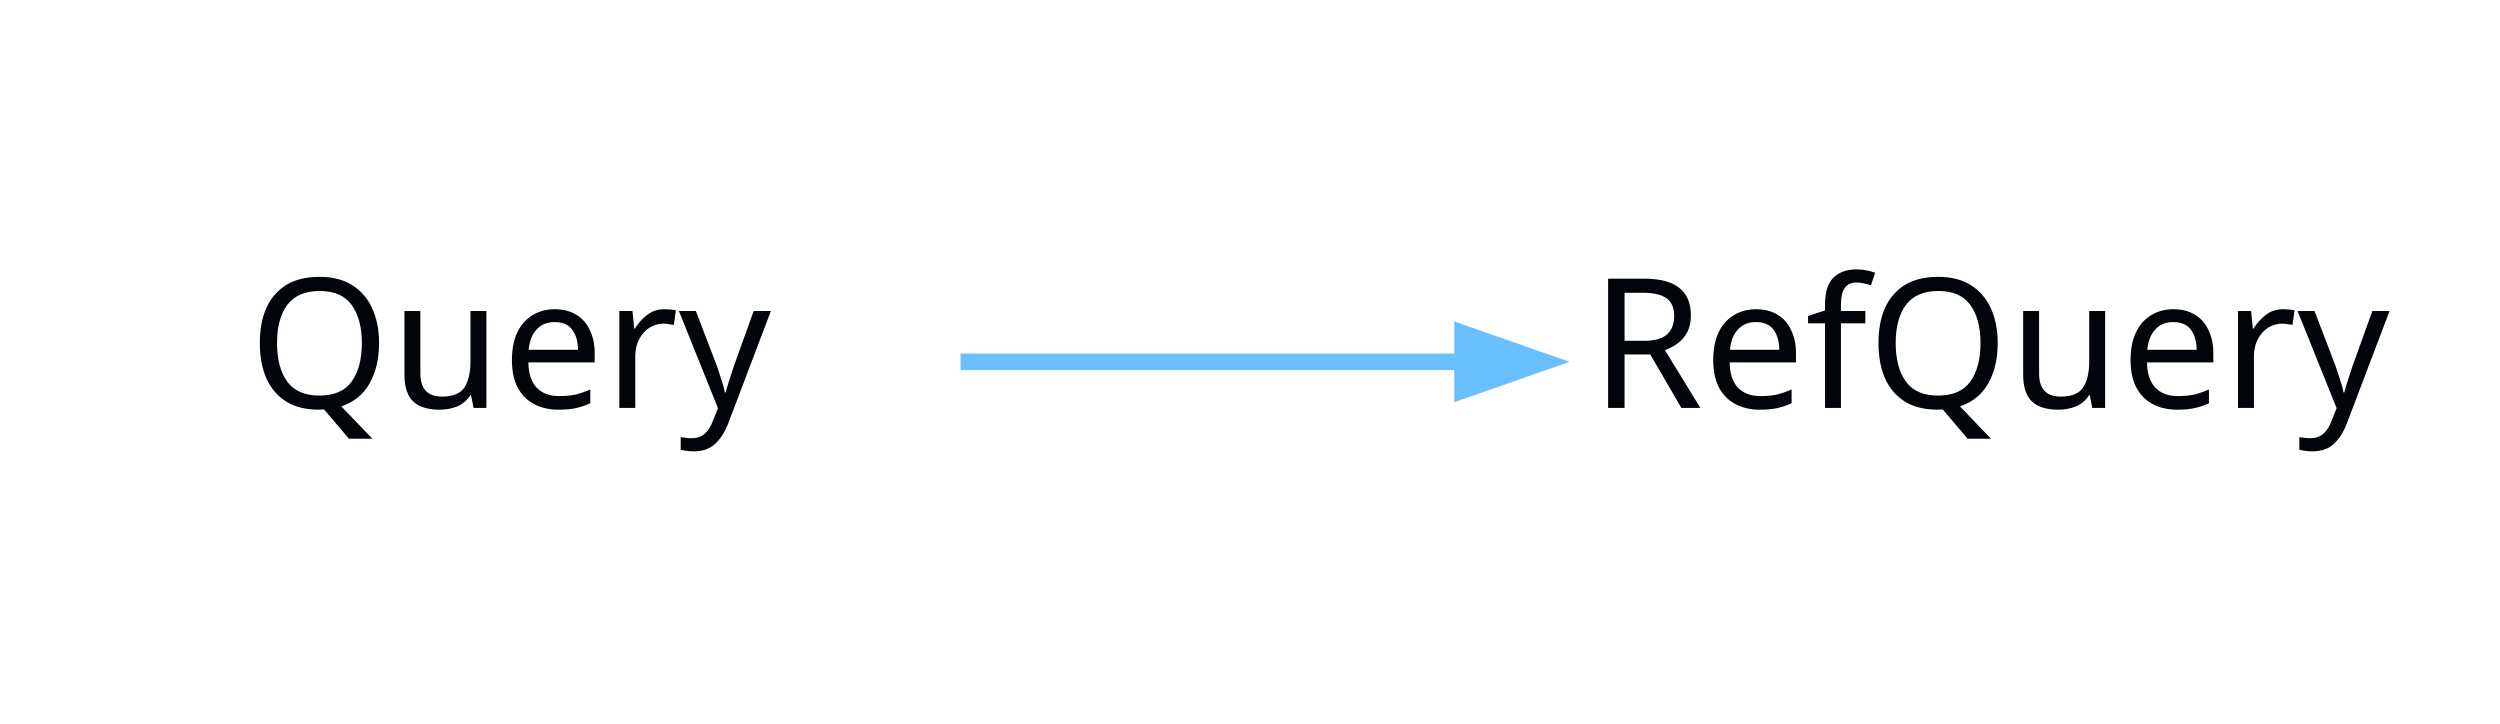
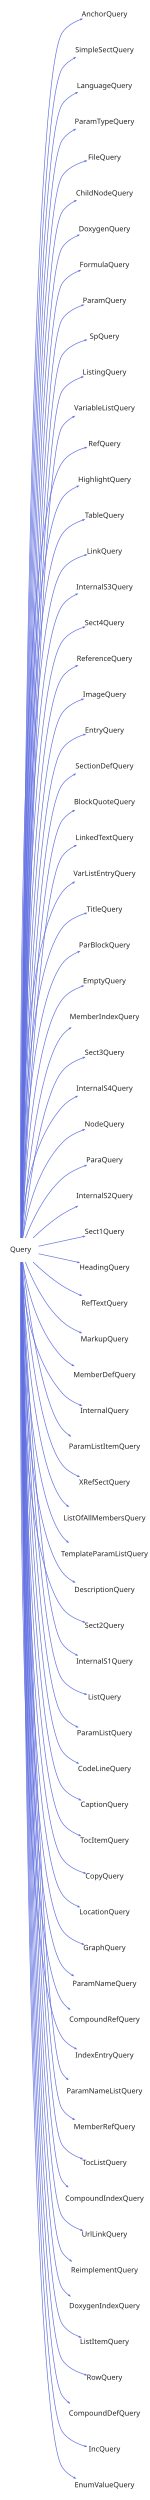
- <svg xmlns="http://www.w3.org/2000/svg" width="152pt" height="44pt" viewBox="0.00 0.00 152.00 44.00">
-   <g id="graph0" class="graph" transform="scale(1 1) rotate(0) translate(4 40)">
-     <polygon fill="none" stroke="none" points="-4,4 -4,-40 148,-40 148,4 -4,4" />
+ <svg xmlns="http://www.w3.org/2000/svg" width="225pt" height="3770pt" viewBox="0.00 0.00 225.00 3770.00">
+   <g id="graph0" class="graph" transform="scale(1 1) rotate(0) translate(4 3766)">
+     <polygon fill="none" stroke="none" points="-4,4 -4,-3766 221,-3766 221,4 -4,4" />
    <g id="node1" class="node">
-       <text text-anchor="middle" x="27" y="-15.2" font-family="Segoe UI" font-size="11.00" fill="#010509">Query</text>
+       <text text-anchor="middle" x="27" y="-1878.2" font-family="Segoe UI" font-size="11.00" fill="#222222">Query</text>
    </g>
    <g id="node2" class="node">
-       <text text-anchor="middle" x="117" y="-15.2" font-family="Segoe UI" font-size="11.00" fill="#010509">RefQuery</text>
+       <text text-anchor="middle" x="153.5" y="-3741.2" font-family="Segoe UI" font-size="11.00" fill="#222222">AnchorQuery</text>
    </g>
    <g id="edge1" class="edge">
-       <path fill="none" stroke="#69bfff" d="M54.403,-18C63.974,-18 74.874,-18 84.818,-18" />
-       <polygon fill="#69bfff" stroke="#69bfff" points="84.919,-19.75 89.919,-18 84.919,-16.25 84.919,-19.75" />
+       <path fill="none" stroke="#606ee0" d="M28.059,-1899.21C28.733,-2085.39 35.963,-3637.74 90,-3717 96.438,-3726.44 106.928,-3732.6 117.491,-3736.62" />
+       <polygon fill="#606ee0" stroke="#606ee0" points="117.239,-3737.46 119.887,-3737.49 117.839,-3735.81 117.239,-3737.46" />
+     </g>
+     <g id="node3" class="node">
+       <text text-anchor="middle" x="153.5" y="-3687.2" font-family="Segoe UI" font-size="11.00" fill="#222222">SimpleSectQuery</text>
+     </g>
+     <g id="edge2" class="edge">
+       <path fill="none" stroke="#606ee0" d="M28.079,-1899.25C28.937,-2082.51 37.565,-3586.17 90,-3663 94.332,-3669.35 100.495,-3674.21 107.279,-3677.94" />
+       <polygon fill="#606ee0" stroke="#606ee0" points="107.184,-3678.88 109.805,-3679.26 107.996,-3677.33 107.184,-3678.88" />
+     </g>
+     <g id="node4" class="node">
+       <text text-anchor="middle" x="153.5" y="-3633.2" font-family="Segoe UI" font-size="11.00" fill="#222222">LanguageQuery</text>
+     </g>
+     <g id="edge3" class="edge">
+       <path fill="none" stroke="#606ee0" d="M28.099,-1899.25C29.146,-2079.44 39.165,-3534.6 90,-3609 94.956,-3616.25 102.301,-3621.57 110.23,-3625.46" />
+       <polygon fill="#606ee0" stroke="#606ee0" points="110.073,-3626.36 112.708,-3626.63 110.817,-3624.77 110.073,-3626.36" />
+     </g>
+     <g id="node5" class="node">
+       <text text-anchor="middle" x="153.5" y="-3579.2" font-family="Segoe UI" font-size="11.00" fill="#222222">ParamTypeQuery</text>
+     </g>
+     <g id="edge4" class="edge">
+       <path fill="none" stroke="#606ee0" d="M28.121,-1899.23C29.362,-2076.18 40.761,-3483.03 90,-3555 94.339,-3561.34 100.506,-3566.2 107.291,-3569.93" />
+       <polygon fill="#606ee0" stroke="#606ee0" points="107.196,-3570.87 109.817,-3571.25 108.008,-3569.32 107.196,-3570.87" />
+     </g>
+     <g id="node6" class="node">
+       <text text-anchor="middle" x="153.5" y="-3525.2" font-family="Segoe UI" font-size="11.00" fill="#222222">FileQuery</text>
+     </g>
+     <g id="edge5" class="edge">
+       <path fill="none" stroke="#606ee0" d="M28.144,-1899.18C29.583,-2072.72 42.354,-3431.45 90,-3501 97.766,-3512.34 111.367,-3518.94 123.902,-3522.78" />
+       <polygon fill="#606ee0" stroke="#606ee0" points="123.747,-3523.65 126.393,-3523.51 124.24,-3521.97 123.747,-3523.65" />
+     </g>
+     <g id="node7" class="node">
+       <text text-anchor="middle" x="153.5" y="-3471.2" font-family="Segoe UI" font-size="11.00" fill="#222222">ChildNodeQuery</text>
+     </g>
+     <g id="edge6" class="edge">
+       <path fill="none" stroke="#606ee0" d="M28.168,-1899.11C29.809,-2069.07 43.944,-3379.87 90,-3447 94.605,-3453.71 101.257,-3458.77 108.52,-3462.57" />
+       <polygon fill="#606ee0" stroke="#606ee0" points="108.165,-3463.37 110.792,-3463.71 108.95,-3461.81 108.165,-3463.37" />
+     </g>
+     <g id="node8" class="node">
+       <text text-anchor="middle" x="153.5" y="-3417.2" font-family="Segoe UI" font-size="11.00" fill="#222222">DoxygenQuery</text>
+     </g>
+     <g id="edge7" class="edge">
+       <path fill="none" stroke="#606ee0" d="M28.196,-1899.26C30.058,-2066.55 45.553,-3328.31 90,-3393 95.459,-3400.95 103.784,-3406.57 112.595,-3410.54" />
+       <polygon fill="#606ee0" stroke="#606ee0" points="112.699,-3411.54 115.342,-3411.72 113.391,-3409.93 112.699,-3411.54" />
+     </g>
+     <g id="node9" class="node">
+       <text text-anchor="middle" x="153.5" y="-3363.2" font-family="Segoe UI" font-size="11.00" fill="#222222">FormulaQuery</text>
+     </g>
+     <g id="edge8" class="edge">
+       <path fill="none" stroke="#606ee0" d="M28.223,-1899.12C30.297,-2062.47 47.136,-3276.71 90,-3339 95.93,-3347.62 105.23,-3353.5 114.86,-3357.52" />
+       <polygon fill="#606ee0" stroke="#606ee0" points="114.668,-3358.38 117.314,-3358.5 115.317,-3356.76 114.668,-3358.38" />
+     </g>
+     <g id="node10" class="node">
+       <text text-anchor="middle" x="153.5" y="-3309.2" font-family="Segoe UI" font-size="11.00" fill="#222222">ParamQuery</text>
+     </g>
+     <g id="edge9" class="edge">
+       <path fill="none" stroke="#606ee0" d="M28.254,-1899.2C30.561,-2059.43 48.736,-3225.14 90,-3285 96.861,-3294.95 108.214,-3301.26 119.375,-3305.25" />
+       <polygon fill="#606ee0" stroke="#606ee0" points="119.254,-3306.13 121.903,-3306.12 119.821,-3304.48 119.254,-3306.13" />
+     </g>
+     <g id="node11" class="node">
+       <text text-anchor="middle" x="153.5" y="-3255.2" font-family="Segoe UI" font-size="11.00" fill="#222222">SpQuery</text>
+     </g>
+     <g id="edge10" class="edge">
+       <path fill="none" stroke="#606ee0" d="M28.288,-1899.23C30.834,-2056.09 50.332,-3173.57 90,-3231 97.809,-3242.31 111.414,-3248.91 123.94,-3252.75" />
+       <polygon fill="#606ee0" stroke="#606ee0" points="123.784,-3253.62 126.429,-3253.49 124.278,-3251.94 123.784,-3253.62" />
+     </g>
+     <g id="node12" class="node">
+       <text text-anchor="middle" x="153.5" y="-3201.2" font-family="Segoe UI" font-size="11.00" fill="#222222">ListingQuery</text>
+     </g>
+     <g id="edge11" class="edge">
+       <path fill="none" stroke="#606ee0" d="M28.328,-1899.46C31.137,-2053.6 51.943,-3122.01 90,-3177 96.754,-3186.76 107.824,-3193.02 118.786,-3197.02" />
+       <polygon fill="#606ee0" stroke="#606ee0" points="118.621,-3197.89 121.27,-3197.89 119.199,-3196.23 118.621,-3197.89" />
+     </g>
+     <g id="node13" class="node">
+       <text text-anchor="middle" x="153.5" y="-3147.2" font-family="Segoe UI" font-size="11.00" fill="#222222">VariableListQuery</text>
+     </g>
+     <g id="edge12" class="edge">
+       <path fill="none" stroke="#606ee0" d="M28.362,-1899.17C31.404,-2048.56 53.508,-3070.39 90,-3123 94.08,-3128.88 99.727,-3133.49 105.972,-3137.1" />
+       <polygon fill="#606ee0" stroke="#606ee0" points="105.687,-3137.94 108.298,-3138.39 106.534,-3136.41 105.687,-3137.94" />
+     </g>
+     <g id="node14" class="node">
+       <text text-anchor="middle" x="153.5" y="-3093.2" font-family="Segoe UI" font-size="11.00" fill="#222222">RefQuery</text>
+     </g>
+     <g id="edge13" class="edge">
+       <path fill="none" stroke="#606ee0" d="M27.807,-1899.33C26.453,-2041.78 20.363,-2968.85 90,-3069 97.844,-3080.28 111.452,-3086.88 123.972,-3090.73" />
+       <polygon fill="#606ee0" stroke="#606ee0" points="123.814,-3091.6 126.459,-3091.47 124.309,-3089.92 123.814,-3091.6" />
+     </g>
+     <g id="node15" class="node">
+       <text text-anchor="middle" x="153.5" y="-3039.2" font-family="Segoe UI" font-size="11.00" fill="#222222">HighlightQuery</text>
+     </g>
+     <g id="edge14" class="edge">
+       <path fill="none" stroke="#606ee0" d="M27.855,-1899.37C26.907,-2038.23 23.542,-2919.67 90,-3015 95.33,-3022.64 103.305,-3028.14 111.79,-3032.09" />
+       <polygon fill="#606ee0" stroke="#606ee0" points="111.798,-3033.05 114.438,-3033.26 112.508,-3031.45 111.798,-3033.05" />
+     </g>
+     <g id="node16" class="node">
+       <text text-anchor="middle" x="153.5" y="-2985.2" font-family="Segoe UI" font-size="11.00" fill="#222222">TableQuery</text>
+     </g>
+     <g id="edge15" class="edge">
+       <path fill="none" stroke="#606ee0" d="M27.909,-1899.35C27.383,-2034.31 26.708,-2870.48 90,-2961 97.178,-2971.27 109.125,-2977.66 120.662,-2981.63" />
+       <polygon fill="#606ee0" stroke="#606ee0" points="120.622,-2982.54 123.27,-2982.49 121.17,-2980.87 120.622,-2982.54" />
+     </g>
+     <g id="node17" class="node">
+       <text text-anchor="middle" x="153.5" y="-2931.2" font-family="Segoe UI" font-size="11.00" fill="#222222">LinkQuery</text>
+     </g>
+     <g id="edge16" class="edge">
+       <path fill="none" stroke="#606ee0" d="M27.968,-1899.26C27.882,-2030.03 29.86,-2821.26 90,-2907 97.891,-2918.25 111.503,-2924.85 124.013,-2928.7" />
+       <polygon fill="#606ee0" stroke="#606ee0" points="123.853,-2929.57 126.499,-2929.44 124.349,-2927.89 123.853,-2929.57" />
+     </g>
+     <g id="node18" class="node">
+       <text text-anchor="middle" x="153.5" y="-2877.2" font-family="Segoe UI" font-size="11.00" fill="#222222">InternalS3Query</text>
+     </g>
+     <g id="edge17" class="edge">
+       <path fill="none" stroke="#606ee0" d="M28.032,-1899.1C28.402,-2025.39 33,-2772.03 90,-2853 95.056,-2860.18 102.443,-2865.47 110.382,-2869.36" />
+       <polygon fill="#606ee0" stroke="#606ee0" points="110.227,-2870.25 112.862,-2870.52 110.969,-2868.67 110.227,-2870.25" />
+     </g>
+     <g id="node19" class="node">
+       <text text-anchor="middle" x="153.5" y="-2823.2" font-family="Segoe UI" font-size="11.00" fill="#222222">Sect4Query</text>
+     </g>
+     <g id="edge18" class="edge">
+       <path fill="none" stroke="#606ee0" d="M28.105,-1899.26C28.959,-2021.89 36.183,-2722.85 90,-2799 97.357,-2809.41 109.607,-2815.84 121.322,-2819.8" />
+       <polygon fill="#606ee0" stroke="#606ee0" points="121.32,-2820.72 123.968,-2820.65 121.859,-2819.05 121.32,-2820.72" />
+     </g>
+     <g id="node20" class="node">
+       <text text-anchor="middle" x="153.5" y="-2769.2" font-family="Segoe UI" font-size="11.00" fill="#222222">ReferenceQuery</text>
+     </g>
+     <g id="edge19" class="edge">
+       <path fill="none" stroke="#606ee0" d="M28.188,-1899.32C29.55,-2017.85 39.347,-2673.65 90,-2745 95.085,-2752.16 102.484,-2757.44 110.425,-2761.33" />
+       <polygon fill="#606ee0" stroke="#606ee0" points="110.27,-2762.22 112.905,-2762.49 111.012,-2760.64 110.27,-2762.22" />
+     </g>
+     <g id="node21" class="node">
+       <text text-anchor="middle" x="153.5" y="-2715.2" font-family="Segoe UI" font-size="11.00" fill="#222222">ImageQuery</text>
+     </g>
+     <g id="edge20" class="edge">
+       <path fill="none" stroke="#606ee0" d="M28.28,-1899.27C30.172,-2013.27 42.49,-2624.41 90,-2691 96.957,-2700.75 108.199,-2707.01 119.244,-2711.02" />
+       <polygon fill="#606ee0" stroke="#606ee0" points="119.096,-2711.89 121.745,-2711.89 119.672,-2710.24 119.096,-2711.89" />
+     </g>
+     <g id="node22" class="node">
+       <text text-anchor="middle" x="153.5" y="-2661.2" font-family="Segoe UI" font-size="11.00" fill="#222222">EntryQuery</text>
+     </g>
+     <g id="edge21" class="edge">
+       <path fill="none" stroke="#606ee0" d="M28.382,-1899.1C30.826,-2008.15 45.614,-2575.14 90,-2637 97.56,-2647.54 110.118,-2654 122.002,-2657.95" />
+       <polygon fill="#606ee0" stroke="#606ee0" points="122.036,-2658.88 124.684,-2658.8 122.567,-2657.21 122.036,-2658.88" />
+     </g>
+     <g id="node23" class="node">
+       <text text-anchor="middle" x="153.5" y="-2607.2" font-family="Segoe UI" font-size="11.00" fill="#222222">SectionDefQuery</text>
+     </g>
+     <g id="edge22" class="edge">
+       <path fill="none" stroke="#606ee0" d="M28.504,-1899.15C31.549,-2003.63 48.762,-2525.91 90,-2583 94.438,-2589.14 100.574,-2593.9 107.28,-2597.59" />
+       <polygon fill="#606ee0" stroke="#606ee0" points="107.153,-2598.51 109.774,-2598.9 107.967,-2596.96 107.153,-2598.51" />
+     </g>
+     <g id="node24" class="node">
+       <text text-anchor="middle" x="153.5" y="-2553.2" font-family="Segoe UI" font-size="11.00" fill="#222222">BlockQuoteQuery</text>
+     </g>
+     <g id="edge23" class="edge">
+       <path fill="none" stroke="#606ee0" d="M28.641,-1899.03C32.314,-1998.4 51.882,-2476.63 90,-2529 94.151,-2534.7 99.762,-2539.21 105.928,-2542.78" />
+       <polygon fill="#606ee0" stroke="#606ee0" points="105.612,-2543.6 108.223,-2544.05 106.46,-2542.07 105.612,-2543.6" />
+     </g>
+     <g id="node25" class="node">
+       <text text-anchor="middle" x="153.5" y="-2499.2" font-family="Segoe UI" font-size="11.00" fill="#222222">LinkedTextQuery</text>
+     </g>
+     <g id="edge24" class="edge">
+       <path fill="none" stroke="#606ee0" d="M28.807,-1899.05C33.168,-1993.41 55.014,-2427.37 90,-2475 94.756,-2481.47 101.392,-2486.41 108.575,-2490.18" />
+       <polygon fill="#606ee0" stroke="#606ee0" points="108.194,-2490.97 110.82,-2491.31 108.981,-2489.4 108.194,-2490.97" />
+     </g>
+     <g id="node26" class="node">
+       <text text-anchor="middle" x="153.5" y="-2445.2" font-family="Segoe UI" font-size="11.00" fill="#222222">VarListEntryQuery</text>
+     </g>
+     <g id="edge25" class="edge">
+       <path fill="none" stroke="#606ee0" d="M27.723,-1899.09C26.78,-1983.22 26.715,-2335.76 90,-2421 94.204,-2426.66 99.845,-2431.15 106.023,-2434.71" />
+       <polygon fill="#606ee0" stroke="#606ee0" points="105.71,-2435.54 108.322,-2435.98 106.556,-2434 105.71,-2435.54" />
+     </g>
+     <g id="node27" class="node">
+       <text text-anchor="middle" x="153.5" y="-2391.2" font-family="Segoe UI" font-size="11.00" fill="#222222">TitleQuery</text>
+     </g>
+     <g id="edge26" class="edge">
+       <path fill="none" stroke="#606ee0" d="M27.982,-1899.1C28.245,-1977.98 32.922,-2291.13 90,-2367 98.194,-2377.89 111.687,-2384.45 124.043,-2388.37" />
+       <polygon fill="#606ee0" stroke="#606ee0" points="123.85,-2389.22 126.497,-2389.12 124.361,-2387.55 123.85,-2389.22" />
+     </g>
+     <g id="node28" class="node">
+       <text text-anchor="middle" x="153.5" y="-2337.2" font-family="Segoe UI" font-size="11.00" fill="#222222">ParBlockQuery</text>
+     </g>
+     <g id="edge27" class="edge">
+       <path fill="none" stroke="#606ee0" d="M28.308,-1899.29C29.889,-1972.86 39.146,-2246.49 90,-2313 95.856,-2320.66 104.324,-2326.18 113.147,-2330.14" />
+       <polygon fill="#606ee0" stroke="#606ee0" points="113.251,-2331.14 115.893,-2331.32 113.943,-2329.53 113.251,-2331.14" />
+     </g>
+     <g id="node29" class="node">
+       <text text-anchor="middle" x="153.5" y="-2283.2" font-family="Segoe UI" font-size="11.00" fill="#222222">EmptyQuery</text>
+     </g>
+     <g id="edge28" class="edge">
+       <path fill="none" stroke="#606ee0" d="M28.724,-1899.27C31.736,-1966.85 45.295,-2201.73 90,-2259 97.303,-2268.36 108.491,-2274.53 119.394,-2278.57" />
+       <polygon fill="#606ee0" stroke="#606ee0" points="119.213,-2279.43 121.861,-2279.45 119.802,-2277.79 119.213,-2279.43" />
+     </g>
+     <g id="node30" class="node">
+       <text text-anchor="middle" x="153.5" y="-2229.2" font-family="Segoe UI" font-size="11.00" fill="#222222">MemberIndexQuery</text>
+     </g>
+     <g id="edge29" class="edge">
+       <path fill="none" stroke="#606ee0" d="M29.265,-1899.15C33.848,-1960.18 51.388,-2156.86 90,-2205 92.995,-2208.73 96.607,-2211.96 100.565,-2214.75" />
+       <polygon fill="#606ee0" stroke="#606ee0" points="100.236,-2215.59 102.798,-2216.26 101.214,-2214.13 100.236,-2215.59" />
+     </g>
+     <g id="node31" class="node">
+       <text text-anchor="middle" x="153.5" y="-2175.2" font-family="Segoe UI" font-size="11.00" fill="#222222">Sect3Query</text>
+     </g>
+     <g id="edge30" class="edge">
+       <path fill="none" stroke="#606ee0" d="M30.019,-1899.1C36.367,-1953.12 57.455,-2111.92 90,-2151 97.946,-2160.54 109.895,-2166.8 121.225,-2170.86" />
+       <polygon fill="#606ee0" stroke="#606ee0" points="121.134,-2171.76 123.782,-2171.75 121.706,-2170.1 121.134,-2171.76" />
+     </g>
+     <g id="node32" class="node">
+       <text text-anchor="middle" x="153.5" y="-2121.2" font-family="Segoe UI" font-size="11.00" fill="#222222">InternalS4Query</text>
+     </g>
+     <g id="edge31" class="edge">
+       <path fill="none" stroke="#606ee0" d="M28.206,-1899.07C29.616,-1939.53 38.475,-2038.4 90,-2097 95.517,-2103.27 102.753,-2108.14 110.337,-2111.9" />
+       <polygon fill="#606ee0" stroke="#606ee0" points="110.068,-2112.74 112.701,-2113.03 110.824,-2111.17 110.068,-2112.74" />
+     </g>
+     <g id="node33" class="node">
+       <text text-anchor="middle" x="153.5" y="-2067.2" font-family="Segoe UI" font-size="11.00" fill="#222222">NodeQuery</text>
+     </g>
+     <g id="edge32" class="edge">
+       <path fill="none" stroke="#606ee0" d="M30.303,-1899.26C35.353,-1932.1 50.301,-2001.59 90,-2043 98.365,-2051.73 110.02,-2057.79 121.003,-2061.92" />
+       <polygon fill="#606ee0" stroke="#606ee0" points="120.833,-2062.79 123.481,-2062.83 121.433,-2061.15 120.833,-2062.79" />
+     </g>
+     <g id="node34" class="node">
+       <text text-anchor="middle" x="153.5" y="-2013.2" font-family="Segoe UI" font-size="11.00" fill="#222222">ParaQuery</text>
+     </g>
+     <g id="edge33" class="edge">
+       <path fill="none" stroke="#606ee0" d="M34.216,-1899.03C43.166,-1922.59 61.774,-1963.81 90,-1989 99.592,-1997.56 112.316,-2003.72 123.779,-2007.98" />
+       <polygon fill="#606ee0" stroke="#606ee0" points="123.708,-2008.88 126.356,-2008.91 124.303,-2007.24 123.708,-2008.88" />
+     </g>
+     <g id="node35" class="node">
+       <text text-anchor="middle" x="153.5" y="-1959.2" font-family="Segoe UI" font-size="11.00" fill="#222222">InternalS2Query</text>
+     </g>
+     <g id="edge34" class="edge">
+       <path fill="none" stroke="#606ee0" d="M45.795,-1899.16C57.588,-1910.49 73.816,-1924.8 90,-1935 96.324,-1938.98 103.337,-1942.65 110.313,-1945.9" />
+       <polygon fill="#606ee0" stroke="#606ee0" points="110.243,-1946.84 112.88,-1947.09 110.975,-1945.25 110.243,-1946.84" />
+     </g>
+     <g id="node36" class="node">
+       <text text-anchor="middle" x="153.5" y="-1905.2" font-family="Segoe UI" font-size="11.00" fill="#222222">Sect1Query</text>
+     </g>
+     <g id="edge35" class="edge">
+       <path fill="none" stroke="#606ee0" d="M54.099,-1886.66C73.695,-1890.91 100.606,-1896.75 121.332,-1901.24" />
+       <polygon fill="#606ee0" stroke="#606ee0" points="121.2,-1902.11 123.829,-1901.78 121.571,-1900.4 121.2,-1902.11" />
+     </g>
+     <g id="node37" class="node">
+       <text text-anchor="middle" x="153.5" y="-1851.2" font-family="Segoe UI" font-size="11.00" fill="#222222">HeadingQuery</text>
+     </g>
+     <g id="edge36" class="edge">
+       <path fill="none" stroke="#606ee0" d="M54.099,-1875.34C71.09,-1871.66 93.578,-1866.78 112.767,-1862.62" />
+       <polygon fill="#606ee0" stroke="#606ee0" points="113.316,-1863.39 115.574,-1862.01 112.945,-1861.68 113.316,-1863.39" />
+     </g>
+     <g id="node38" class="node">
+       <text text-anchor="middle" x="153.5" y="-1797.2" font-family="Segoe UI" font-size="11.00" fill="#222222">RefTextQuery</text>
+     </g>
+     <g id="edge37" class="edge">
+       <path fill="none" stroke="#606ee0" d="M45.795,-1862.84C57.588,-1851.51 73.816,-1837.2 90,-1827 98.066,-1821.92 107.254,-1817.36 116.056,-1813.5" />
+       <polygon fill="#606ee0" stroke="#606ee0" points="116.826,-1814.12 118.773,-1812.32 116.131,-1812.51 116.826,-1814.12" />
+     </g>
+     <g id="node39" class="node">
+       <text text-anchor="middle" x="153.5" y="-1743.2" font-family="Segoe UI" font-size="11.00" fill="#222222">MarkupQuery</text>
+     </g>
+     <g id="edge38" class="edge">
+       <path fill="none" stroke="#606ee0" d="M34.216,-1862.97C43.166,-1839.41 61.774,-1798.19 90,-1773 97.56,-1766.25 107.066,-1761 116.367,-1756.99" />
+       <polygon fill="#606ee0" stroke="#606ee0" points="116.761,-1757.77 118.726,-1756 116.082,-1756.16 116.761,-1757.77" />
+     </g>
+     <g id="node40" class="node">
+       <text text-anchor="middle" x="153.5" y="-1689.2" font-family="Segoe UI" font-size="11.00" fill="#222222">MemberDefQuery</text>
+     </g>
+     <g id="edge39" class="edge">
+       <path fill="none" stroke="#606ee0" d="M30.303,-1862.74C35.353,-1829.9 50.301,-1760.41 90,-1719 94.294,-1714.52 99.456,-1710.74 104.948,-1707.57" />
+       <polygon fill="#606ee0" stroke="#606ee0" points="105.564,-1708.23 107.321,-1706.24 104.711,-1706.7 105.564,-1708.23" />
+     </g>
+     <g id="node41" class="node">
+       <text text-anchor="middle" x="153.5" y="-1635.2" font-family="Segoe UI" font-size="11.00" fill="#222222">InternalQuery</text>
+     </g>
+     <g id="edge40" class="edge">
+       <path fill="none" stroke="#606ee0" d="M28.206,-1862.93C29.616,-1822.47 38.475,-1723.6 90,-1665 96.98,-1657.06 106.709,-1651.38 116.415,-1647.34" />
+       <polygon fill="#606ee0" stroke="#606ee0" points="116.888,-1648.09 118.881,-1646.34 116.235,-1646.47 116.888,-1648.09" />
+     </g>
+     <g id="node42" class="node">
+       <text text-anchor="middle" x="153.5" y="-1581.2" font-family="Segoe UI" font-size="11.00" fill="#222222">ParamListItemQuery</text>
+     </g>
+     <g id="edge41" class="edge">
+       <path fill="none" stroke="#606ee0" d="M30.019,-1862.9C36.367,-1808.88 57.455,-1650.08 90,-1611 92.936,-1607.47 96.418,-1604.4 100.213,-1601.71" />
+       <polygon fill="#606ee0" stroke="#606ee0" points="100.774,-1602.39 102.352,-1600.26 99.792,-1600.94 100.774,-1602.39" />
+     </g>
+     <g id="node43" class="node">
+       <text text-anchor="middle" x="153.5" y="-1527.2" font-family="Segoe UI" font-size="11.00" fill="#222222">XRefSectQuery</text>
+     </g>
+     <g id="edge42" class="edge">
+       <path fill="none" stroke="#606ee0" d="M29.265,-1862.85C33.848,-1801.82 51.388,-1605.14 90,-1557 95.898,-1549.65 104.187,-1544.25 112.804,-1540.32" />
+       <polygon fill="#606ee0" stroke="#606ee0" points="113.549,-1540.94 115.487,-1539.14 112.846,-1539.34 113.549,-1540.94" />
+     </g>
+     <g id="node44" class="node">
+       <text text-anchor="middle" x="153.5" y="-1473.2" font-family="Segoe UI" font-size="11.00" fill="#222222">ListOfAllMembersQuery</text>
+     </g>
+     <g id="edge43" class="edge">
+       <path fill="none" stroke="#606ee0" d="M28.724,-1862.73C31.736,-1795.15 45.295,-1560.27 90,-1503 92.046,-1500.38 94.396,-1498.01 96.96,-1495.86" />
+       <polygon fill="#606ee0" stroke="#606ee0" points="97.748,-1496.36 99.161,-1494.12 96.659,-1494.99 97.748,-1496.36" />
+     </g>
+     <g id="node45" class="node">
+       <text text-anchor="middle" x="153.5" y="-1419.2" font-family="Segoe UI" font-size="11.00" fill="#222222">TemplateParamListQuery</text>
+     </g>
+     <g id="edge44" class="edge">
+       <path fill="none" stroke="#606ee0" d="M28.308,-1862.71C29.889,-1789.14 39.146,-1515.51 90,-1449 92.019,-1446.36 94.349,-1443.97 96.897,-1441.82" />
+       <polygon fill="#606ee0" stroke="#606ee0" points="97.685,-1442.31 99.087,-1440.06 96.589,-1440.94 97.685,-1442.31" />
+     </g>
+     <g id="node46" class="node">
+       <text text-anchor="middle" x="153.5" y="-1365.2" font-family="Segoe UI" font-size="11.00" fill="#222222">DescriptionQuery</text>
+     </g>
+     <g id="edge45" class="edge">
+       <path fill="none" stroke="#606ee0" d="M27.982,-1862.9C28.245,-1784.02 32.922,-1470.87 90,-1395 94.303,-1389.28 100.068,-1384.75 106.363,-1381.18" />
+       <polygon fill="#606ee0" stroke="#606ee0" points="106.927,-1381.87 108.704,-1379.9 106.09,-1380.33 106.927,-1381.87" />
+     </g>
+     <g id="node47" class="node">
+       <text text-anchor="middle" x="153.5" y="-1311.2" font-family="Segoe UI" font-size="11.00" fill="#222222">Sect2Query</text>
+     </g>
+     <g id="edge46" class="edge">
+       <path fill="none" stroke="#606ee0" d="M27.723,-1862.91C26.78,-1778.78 26.715,-1426.24 90,-1341 97.533,-1330.85 109.675,-1324.47 121.263,-1320.48" />
+       <polygon fill="#606ee0" stroke="#606ee0" points="121.781,-1321.23 123.88,-1319.62 121.232,-1319.57 121.781,-1321.23" />
+     </g>
+     <g id="node48" class="node">
+       <text text-anchor="middle" x="153.5" y="-1257.2" font-family="Segoe UI" font-size="11.00" fill="#222222">InternalS1Query</text>
+     </g>
+     <g id="edge47" class="edge">
+       <path fill="none" stroke="#606ee0" d="M28.807,-1862.95C33.168,-1768.59 55.014,-1334.63 90,-1287 95.136,-1280.01 102.466,-1274.8 110.309,-1270.94" />
+       <polygon fill="#606ee0" stroke="#606ee0" points="110.87,-1271.64 112.757,-1269.78 110.123,-1270.06 110.87,-1271.64" />
+     </g>
+     <g id="node49" class="node">
+       <text text-anchor="middle" x="153.5" y="-1203.2" font-family="Segoe UI" font-size="11.00" fill="#222222">ListQuery</text>
+     </g>
+     <g id="edge48" class="edge">
+       <path fill="none" stroke="#606ee0" d="M28.641,-1862.97C32.314,-1763.6 51.882,-1285.37 90,-1233 98.021,-1221.98 111.497,-1215.41 123.886,-1211.52" />
+       <polygon fill="#606ee0" stroke="#606ee0" points="124.208,-1212.33 126.348,-1210.77 123.702,-1210.66 124.208,-1212.33" />
+     </g>
+     <g id="node50" class="node">
+       <text text-anchor="middle" x="153.5" y="-1149.2" font-family="Segoe UI" font-size="11.00" fill="#222222">ParamListQuery</text>
+     </g>
+     <g id="edge49" class="edge">
+       <path fill="none" stroke="#606ee0" d="M28.504,-1862.85C31.549,-1758.37 48.762,-1236.09 90,-1179 95.206,-1171.79 102.748,-1166.49 110.805,-1162.59" />
+       <polygon fill="#606ee0" stroke="#606ee0" points="111.419,-1163.27 113.32,-1161.43 110.683,-1161.69 111.419,-1163.27" />
+     </g>
+     <g id="node51" class="node">
+       <text text-anchor="middle" x="153.5" y="-1095.2" font-family="Segoe UI" font-size="11.00" fill="#222222">CodeLineQuery</text>
+     </g>
+     <g id="edge50" class="edge">
+       <path fill="none" stroke="#606ee0" d="M28.382,-1862.9C30.826,-1753.85 45.614,-1186.86 90,-1125 95.371,-1117.52 103.264,-1112.09 111.646,-1108.15" />
+       <polygon fill="#606ee0" stroke="#606ee0" points="112.338,-1108.8 114.261,-1106.98 111.622,-1107.21 112.338,-1108.8" />
+     </g>
+     <g id="node52" class="node">
+       <text text-anchor="middle" x="153.5" y="-1041.2" font-family="Segoe UI" font-size="11.00" fill="#222222">CaptionQuery</text>
+     </g>
+     <g id="edge51" class="edge">
+       <path fill="none" stroke="#606ee0" d="M28.28,-1862.73C30.172,-1748.73 42.49,-1137.59 90,-1071 96.139,-1062.4 105.615,-1056.51 115.348,-1052.49" />
+       <polygon fill="#606ee0" stroke="#606ee0" points="115.824,-1053.24 117.826,-1051.51 115.179,-1051.61 115.824,-1053.24" />
+     </g>
+     <g id="node53" class="node">
+       <text text-anchor="middle" x="153.5" y="-987.2" font-family="Segoe UI" font-size="11.00" fill="#222222">TocItemQuery</text>
+     </g>
+     <g id="edge52" class="edge">
+       <path fill="none" stroke="#606ee0" d="M28.188,-1862.68C29.55,-1744.15 39.347,-1088.35 90,-1017 96.055,-1008.47 105.393,-1002.61 115.021,-998.596" />
+       <polygon fill="#606ee0" stroke="#606ee0" points="115.477,-999.355 117.473,-997.614 114.827,-997.731 115.477,-999.355" />
+     </g>
+     <g id="node54" class="node">
+       <text text-anchor="middle" x="153.5" y="-933.2" font-family="Segoe UI" font-size="11.00" fill="#222222">CopyQuery</text>
+     </g>
+     <g id="edge53" class="edge">
+       <path fill="none" stroke="#606ee0" d="M28.105,-1862.74C28.959,-1740.11 36.183,-1039.15 90,-963 97.611,-952.231 110.457,-945.721 122.532,-941.802" />
+       <polygon fill="#606ee0" stroke="#606ee0" points="122.808,-942.632 124.934,-941.052 122.287,-940.962 122.808,-942.632" />
+     </g>
+     <g id="node55" class="node">
+       <text text-anchor="middle" x="153.5" y="-879.2" font-family="Segoe UI" font-size="11.00" fill="#222222">LocationQuery</text>
+     </g>
+     <g id="edge54" class="edge">
+       <path fill="none" stroke="#606ee0" d="M28.032,-1862.9C28.402,-1736.61 33,-989.975 90,-909 95.708,-900.892 104.386,-895.198 113.476,-891.207" />
+       <polygon fill="#606ee0" stroke="#606ee0" points="113.831,-892.007 115.794,-890.229 113.15,-890.395 113.831,-892.007" />
+     </g>
+     <g id="node56" class="node">
+       <text text-anchor="middle" x="153.5" y="-825.2" font-family="Segoe UI" font-size="11.00" fill="#222222">GraphQuery</text>
+     </g>
+     <g id="edge55" class="edge">
+       <path fill="none" stroke="#606ee0" d="M27.968,-1862.74C27.882,-1731.97 29.86,-940.739 90,-855 97.004,-845.014 108.518,-838.692 119.767,-834.702" />
+       <polygon fill="#606ee0" stroke="#606ee0" points="120.227,-835.469 122.312,-833.836 119.664,-833.812 120.227,-835.469" />
+     </g>
+     <g id="node57" class="node">
+       <text text-anchor="middle" x="153.5" y="-771.2" font-family="Segoe UI" font-size="11.00" fill="#222222">ParamNameQuery</text>
+     </g>
+     <g id="edge56" class="edge">
+       <path fill="none" stroke="#606ee0" d="M27.909,-1862.65C27.383,-1727.69 26.708,-891.523 90,-801 93.734,-795.66 98.757,-791.368 104.342,-787.92" />
+       <polygon fill="#606ee0" stroke="#606ee0" points="105.057,-788.515 106.768,-786.493 104.17,-787.006 105.057,-788.515" />
+     </g>
+     <g id="node58" class="node">
+       <text text-anchor="middle" x="153.5" y="-717.2" font-family="Segoe UI" font-size="11.00" fill="#222222">CompoundRefQuery</text>
+     </g>
+     <g id="edge57" class="edge">
+       <path fill="none" stroke="#606ee0" d="M27.855,-1862.63C26.907,-1723.77 23.542,-842.327 90,-747 92.567,-743.318 95.747,-740.135 99.302,-737.383" />
+       <polygon fill="#606ee0" stroke="#606ee0" points="99.822,-738.087 101.314,-735.898 98.783,-736.679 99.822,-738.087" />
+     </g>
+     <g id="node59" class="node">
+       <text text-anchor="middle" x="153.5" y="-663.2" font-family="Segoe UI" font-size="11.00" fill="#222222">IndexEntryQuery</text>
+     </g>
+     <g id="edge58" class="edge">
+       <path fill="none" stroke="#606ee0" d="M27.807,-1862.67C26.453,-1720.22 20.363,-793.152 90,-693 94.709,-686.228 101.494,-681.142 108.874,-677.325" />
+       <polygon fill="#606ee0" stroke="#606ee0" points="109.331,-678.076 111.182,-676.181 108.554,-676.508 109.331,-678.076" />
+     </g>
+     <g id="node60" class="node">
+       <text text-anchor="middle" x="153.5" y="-609.2" font-family="Segoe UI" font-size="11.00" fill="#222222">ParamNameListQuery</text>
+     </g>
+     <g id="edge59" class="edge">
+       <path fill="none" stroke="#606ee0" d="M28.362,-1862.83C31.404,-1713.44 53.508,-691.609 90,-639 91.842,-636.344 94.004,-633.948 96.396,-631.786" />
+       <polygon fill="#606ee0" stroke="#606ee0" points="97.125,-632.313 98.457,-630.024 95.988,-630.983 97.125,-632.313" />
+     </g>
+     <g id="node61" class="node">
+       <text text-anchor="middle" x="153.5" y="-555.2" font-family="Segoe UI" font-size="11.00" fill="#222222">MemberRefQuery</text>
+     </g>
+     <g id="edge60" class="edge">
+       <path fill="none" stroke="#606ee0" d="M28.328,-1862.54C31.137,-1708.4 51.943,-639.988 90,-585 94.074,-579.114 99.718,-574.502 105.962,-570.89" />
+       <polygon fill="#606ee0" stroke="#606ee0" points="106.523,-571.58 108.287,-569.604 105.676,-570.048 106.523,-571.58" />
+     </g>
+     <g id="node62" class="node">
+       <text text-anchor="middle" x="153.5" y="-501.2" font-family="Segoe UI" font-size="11.00" fill="#222222">TocListQuery</text>
+     </g>
+     <g id="edge61" class="edge">
+       <path fill="none" stroke="#606ee0" d="M28.288,-1862.77C30.834,-1705.91 50.332,-588.432 90,-531 96.557,-521.506 107.201,-515.327 117.862,-511.315" />
+       <polygon fill="#606ee0" stroke="#606ee0" points="118.226,-512.114 120.28,-510.441 117.631,-510.468 118.226,-512.114" />
+     </g>
+     <g id="node63" class="node">
+       <text text-anchor="middle" x="153.5" y="-447.2" font-family="Segoe UI" font-size="11.00" fill="#222222">CompoundIndexQuery</text>
+     </g>
+     <g id="edge62" class="edge">
+       <path fill="none" stroke="#606ee0" d="M28.254,-1862.8C30.561,-1702.57 48.736,-536.855 90,-477 91.834,-474.339 93.99,-471.938 96.377,-469.773" />
+       <polygon fill="#606ee0" stroke="#606ee0" points="97.107,-470.3 98.435,-468.009 95.968,-468.972 97.107,-470.3" />
+     </g>
+     <g id="node64" class="node">
+       <text text-anchor="middle" x="153.5" y="-393.2" font-family="Segoe UI" font-size="11.00" fill="#222222">UrlLinkQuery</text>
+     </g>
+     <g id="edge63" class="edge">
+       <path fill="none" stroke="#606ee0" d="M28.223,-1862.88C30.297,-1699.53 47.136,-485.286 90,-423 96.541,-413.495 107.182,-407.313 117.844,-403.302" />
+       <polygon fill="#606ee0" stroke="#606ee0" points="118.208,-404.101 120.262,-402.428 117.613,-402.455 118.208,-404.101" />
+     </g>
+     <g id="node65" class="node">
+       <text text-anchor="middle" x="153.5" y="-339.2" font-family="Segoe UI" font-size="11.00" fill="#222222">ReimplementQuery</text>
+     </g>
+     <g id="edge64" class="edge">
+       <path fill="none" stroke="#606ee0" d="M28.196,-1862.74C30.058,-1695.45 45.553,-433.69 90,-369 93.05,-364.561 96.994,-360.847 101.417,-357.741" />
+       <polygon fill="#606ee0" stroke="#606ee0" points="102.323,-358.189 103.921,-356.077 101.354,-356.732 102.323,-358.189" />
+     </g>
+     <g id="node66" class="node">
+       <text text-anchor="middle" x="153.5" y="-285.2" font-family="Segoe UI" font-size="11.00" fill="#222222">DoxygenIndexQuery</text>
+     </g>
+     <g id="edge65" class="edge">
+       <path fill="none" stroke="#606ee0" d="M28.168,-1862.89C29.809,-1692.93 43.944,-382.134 90,-315 92.652,-311.135 95.982,-307.819 99.716,-304.976" />
+       <polygon fill="#606ee0" stroke="#606ee0" points="100.319,-305.619 101.83,-303.444 99.293,-304.202 100.319,-305.619" />
+     </g>
+     <g id="node67" class="node">
+       <text text-anchor="middle" x="153.5" y="-231.2" font-family="Segoe UI" font-size="11.00" fill="#222222">ListItemQuery</text>
+     </g>
+     <g id="edge66" class="edge">
+       <path fill="none" stroke="#606ee0" d="M28.144,-1862.82C29.583,-1689.28 42.354,-330.55 90,-261 96.035,-252.19 105.594,-246.236 115.439,-242.219" />
+       <polygon fill="#606ee0" stroke="#606ee0" points="115.936,-242.964 117.946,-241.239 115.299,-241.334 115.936,-242.964" />
+     </g>
+     <g id="node68" class="node">
+       <text text-anchor="middle" x="153.5" y="-177.2" font-family="Segoe UI" font-size="11.00" fill="#222222">RowQuery</text>
+     </g>
+     <g id="edge67" class="edge">
+       <path fill="none" stroke="#606ee0" d="M28.121,-1862.77C29.362,-1685.82 40.761,-278.97 90,-207 97.759,-195.659 111.359,-189.051 123.896,-185.215" />
+       <polygon fill="#606ee0" stroke="#606ee0" points="124.234,-186.028 126.387,-184.484 123.741,-184.348 124.234,-186.028" />
+     </g>
+     <g id="node69" class="node">
+       <text text-anchor="middle" x="153.5" y="-123.2" font-family="Segoe UI" font-size="11.00" fill="#222222">CompoundDefQuery</text>
+     </g>
+     <g id="edge68" class="edge">
+       <path fill="none" stroke="#606ee0" d="M28.099,-1862.75C29.146,-1682.56 39.165,-227.395 90,-153 92.384,-149.511 95.321,-146.47 98.61,-143.82" />
+       <polygon fill="#606ee0" stroke="#606ee0" points="99.481,-144.257 100.941,-142.047 98.421,-142.864 99.481,-144.257" />
+     </g>
+     <g id="node70" class="node">
+       <text text-anchor="middle" x="153.5" y="-69.2" font-family="Segoe UI" font-size="11.00" fill="#222222">IncQuery</text>
+     </g>
+     <g id="edge69" class="edge">
+       <path fill="none" stroke="#606ee0" d="M28.079,-1862.75C28.937,-1679.49 37.565,-175.826 90,-99 97.746,-87.651 111.345,-81.041 123.884,-77.207" />
+       <polygon fill="#606ee0" stroke="#606ee0" points="124.223,-78.02 126.376,-76.477 123.731,-76.341 124.223,-78.02" />
+     </g>
+     <g id="node71" class="node">
+       <text text-anchor="middle" x="153.5" y="-15.2" font-family="Segoe UI" font-size="11.00" fill="#222222">EnumValueQuery</text>
+     </g>
+     <g id="edge70" class="edge">
+       <path fill="none" stroke="#606ee0" d="M28.059,-1862.79C28.733,-1676.61 35.963,-124.261 90,-45 94.329,-38.651 100.49,-33.785 107.274,-30.058" />
+       <polygon fill="#606ee0" stroke="#606ee0" points="107.99,-30.671 109.799,-28.736 107.178,-29.121 107.99,-30.671" />
    </g>
  </g>
</svg>
